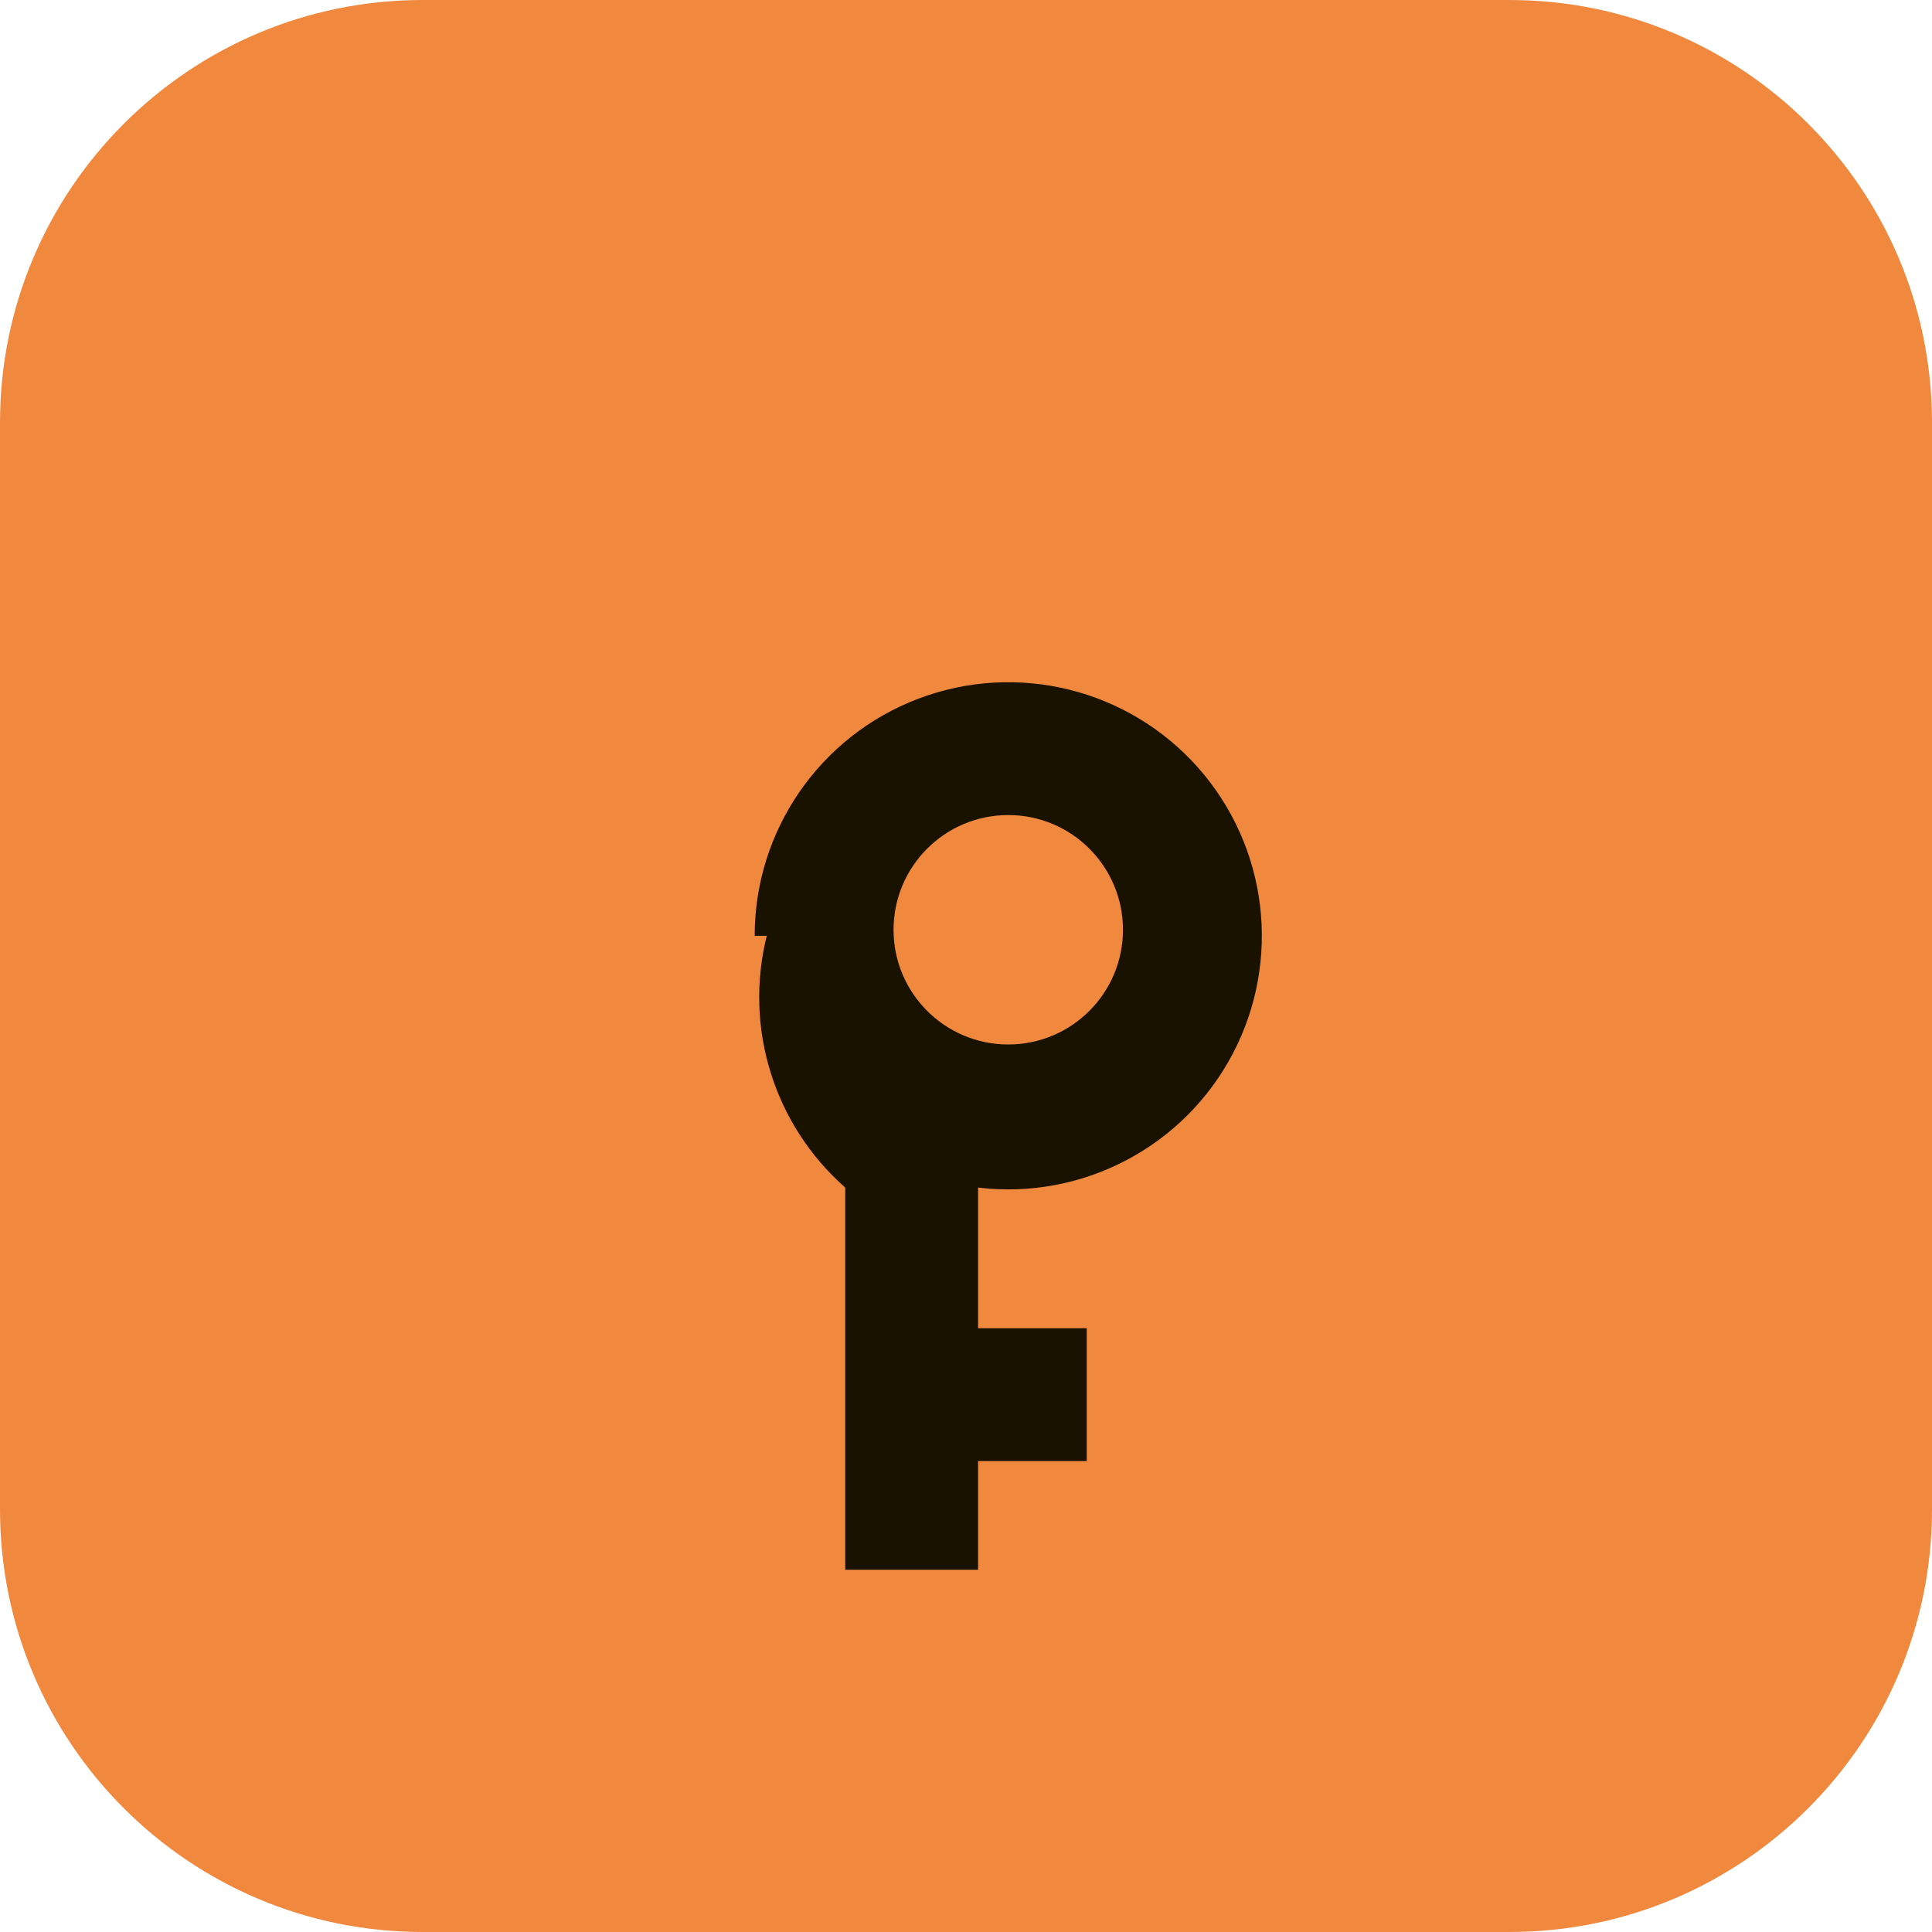
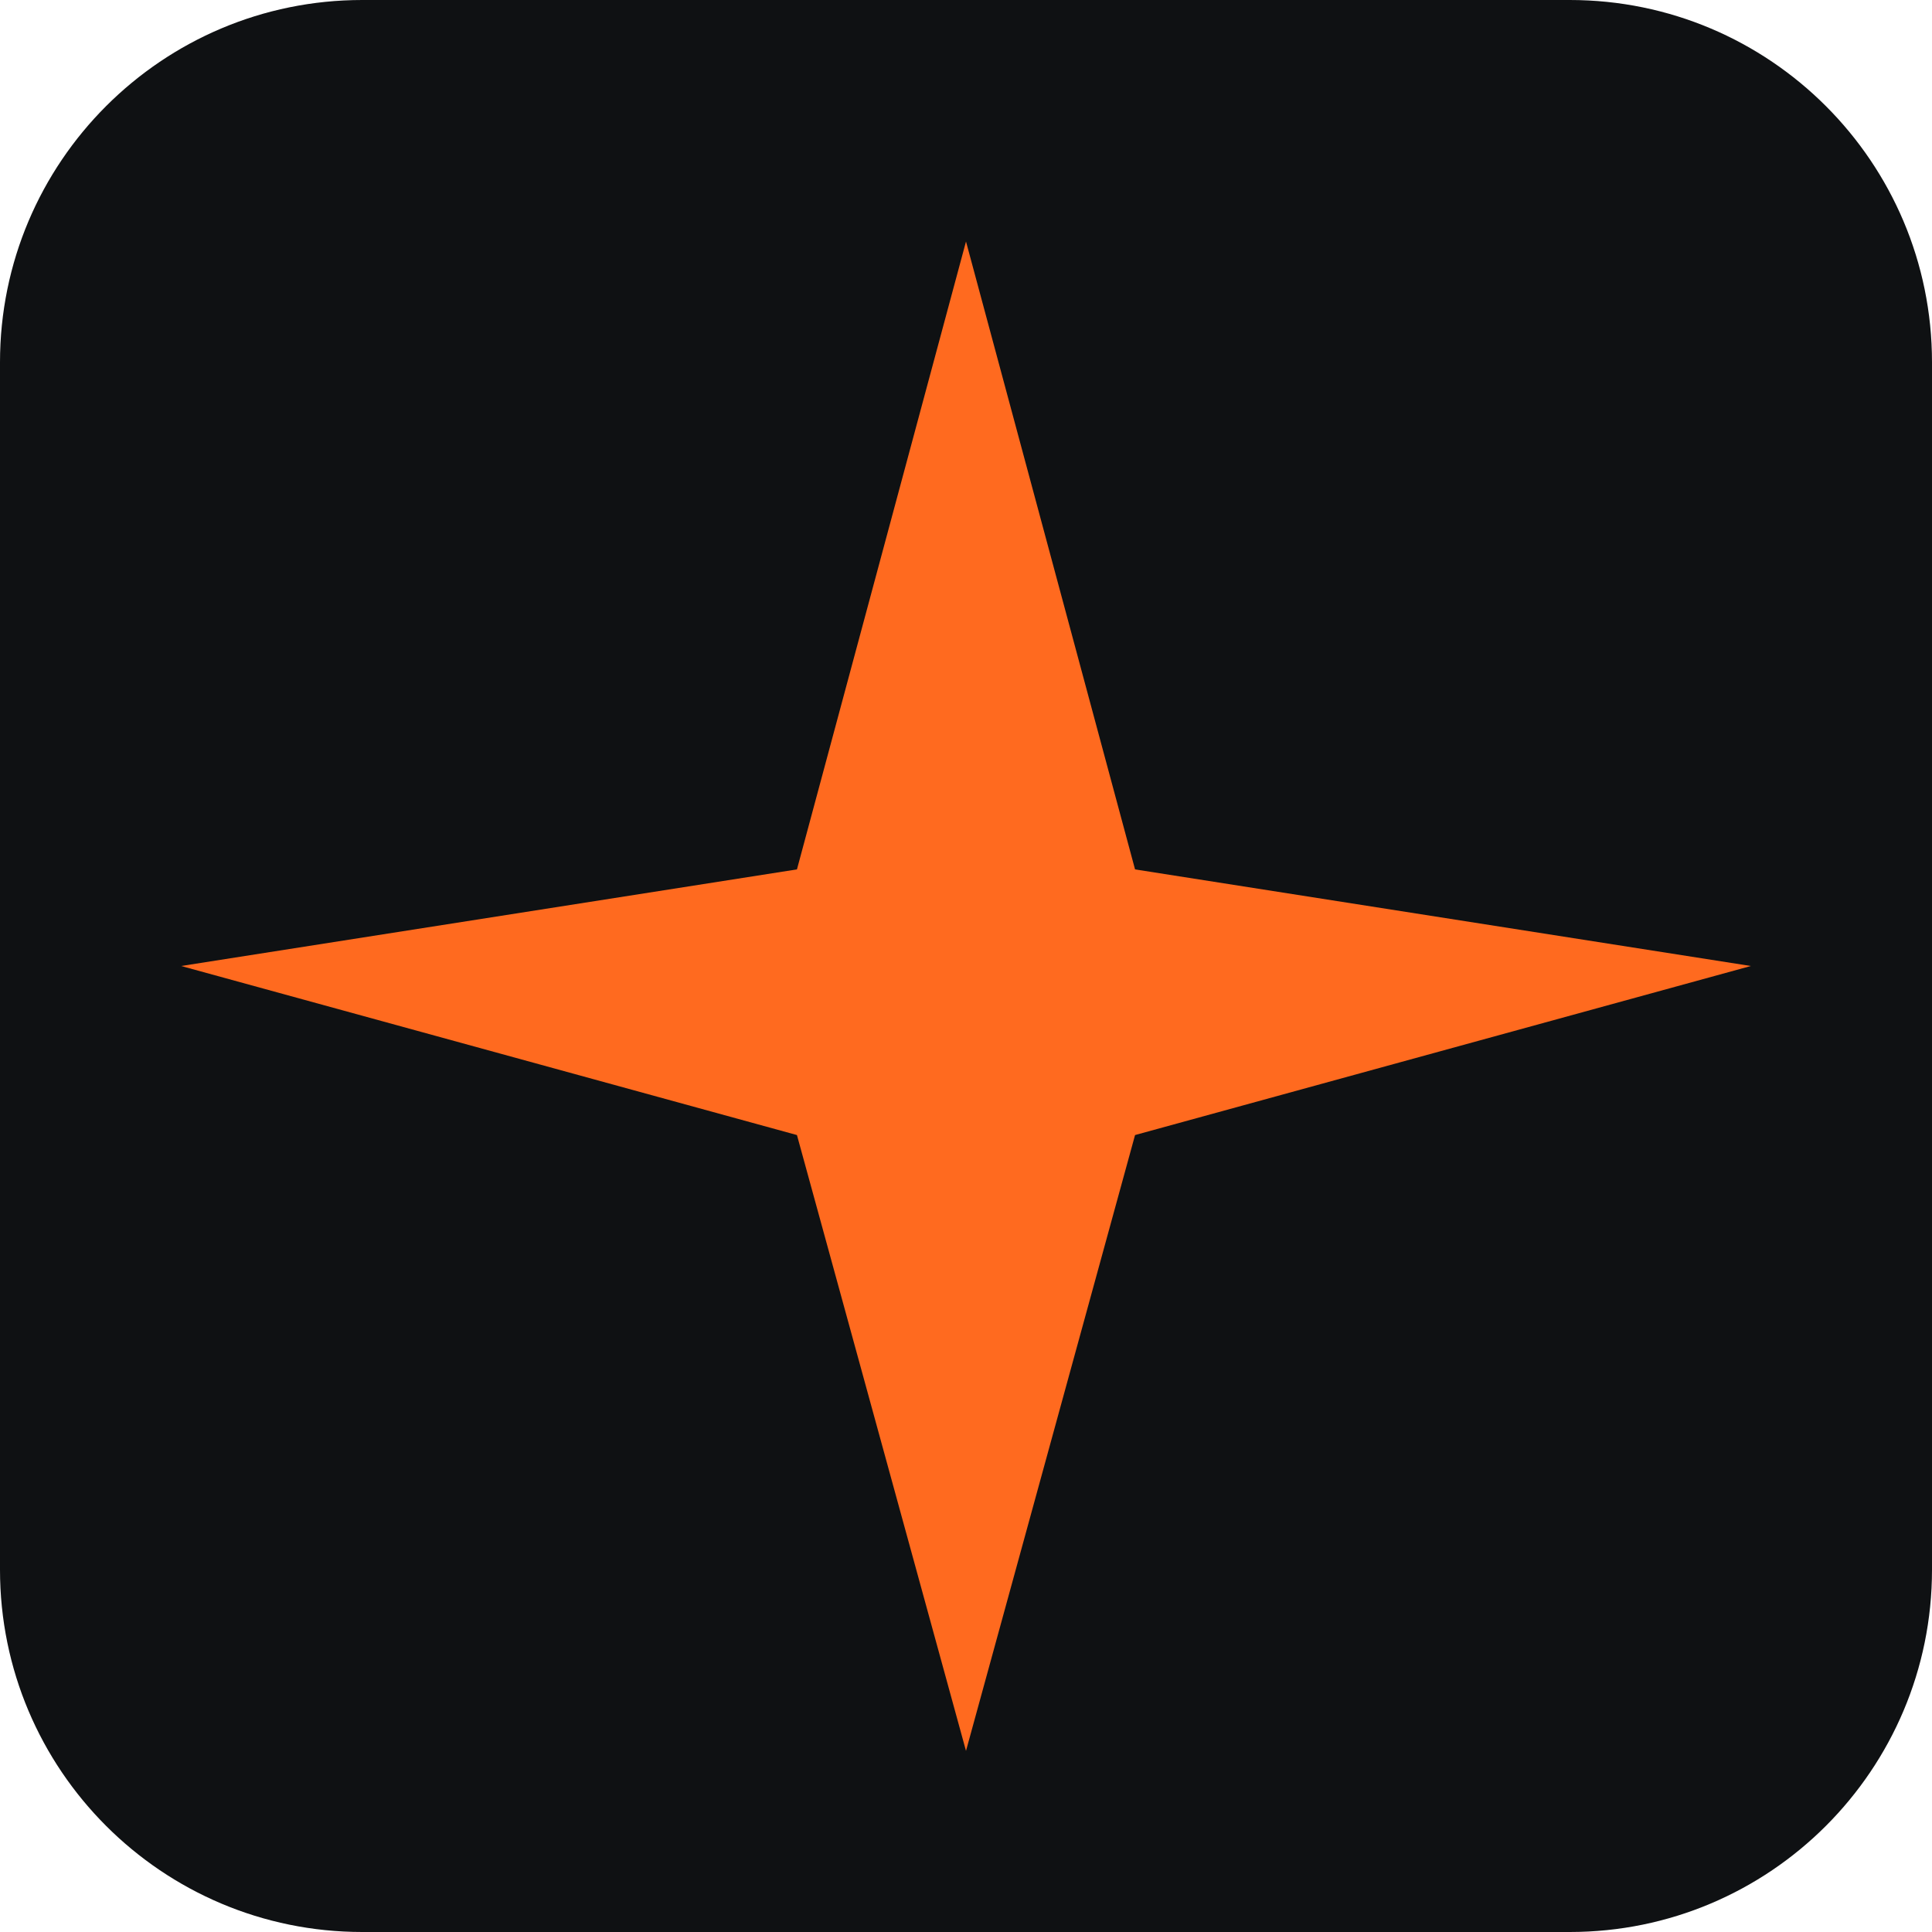
<svg xmlns="http://www.w3.org/2000/svg" viewBox="0 0 32 32">
-   <rect width="32" height="32" rx="7" fill="#f0883e" />
-   <path d="M12.5 15.5a4.2 4.2 0 1 1 3.7 4.17V22h1.8v2.2h-1.8V26h-2.2v-6.33a4.2 4.2 0 0 1-1.3-4.17Zm4.2-2a1.9 1.9 0 1 0 0 3.8 1.9 1.9 0 0 0 0-3.8Z" fill="#1a1200" />
+   <rect width="32" height="32" rx="6" fill="#0f1113" />
+   <path d="M16 4l2.8 10.4L29 16l-10.2 2.8L16 29l-2.8-10.2L3 16l10.2-1.6z" fill="#ff6a1f" />
</svg>
